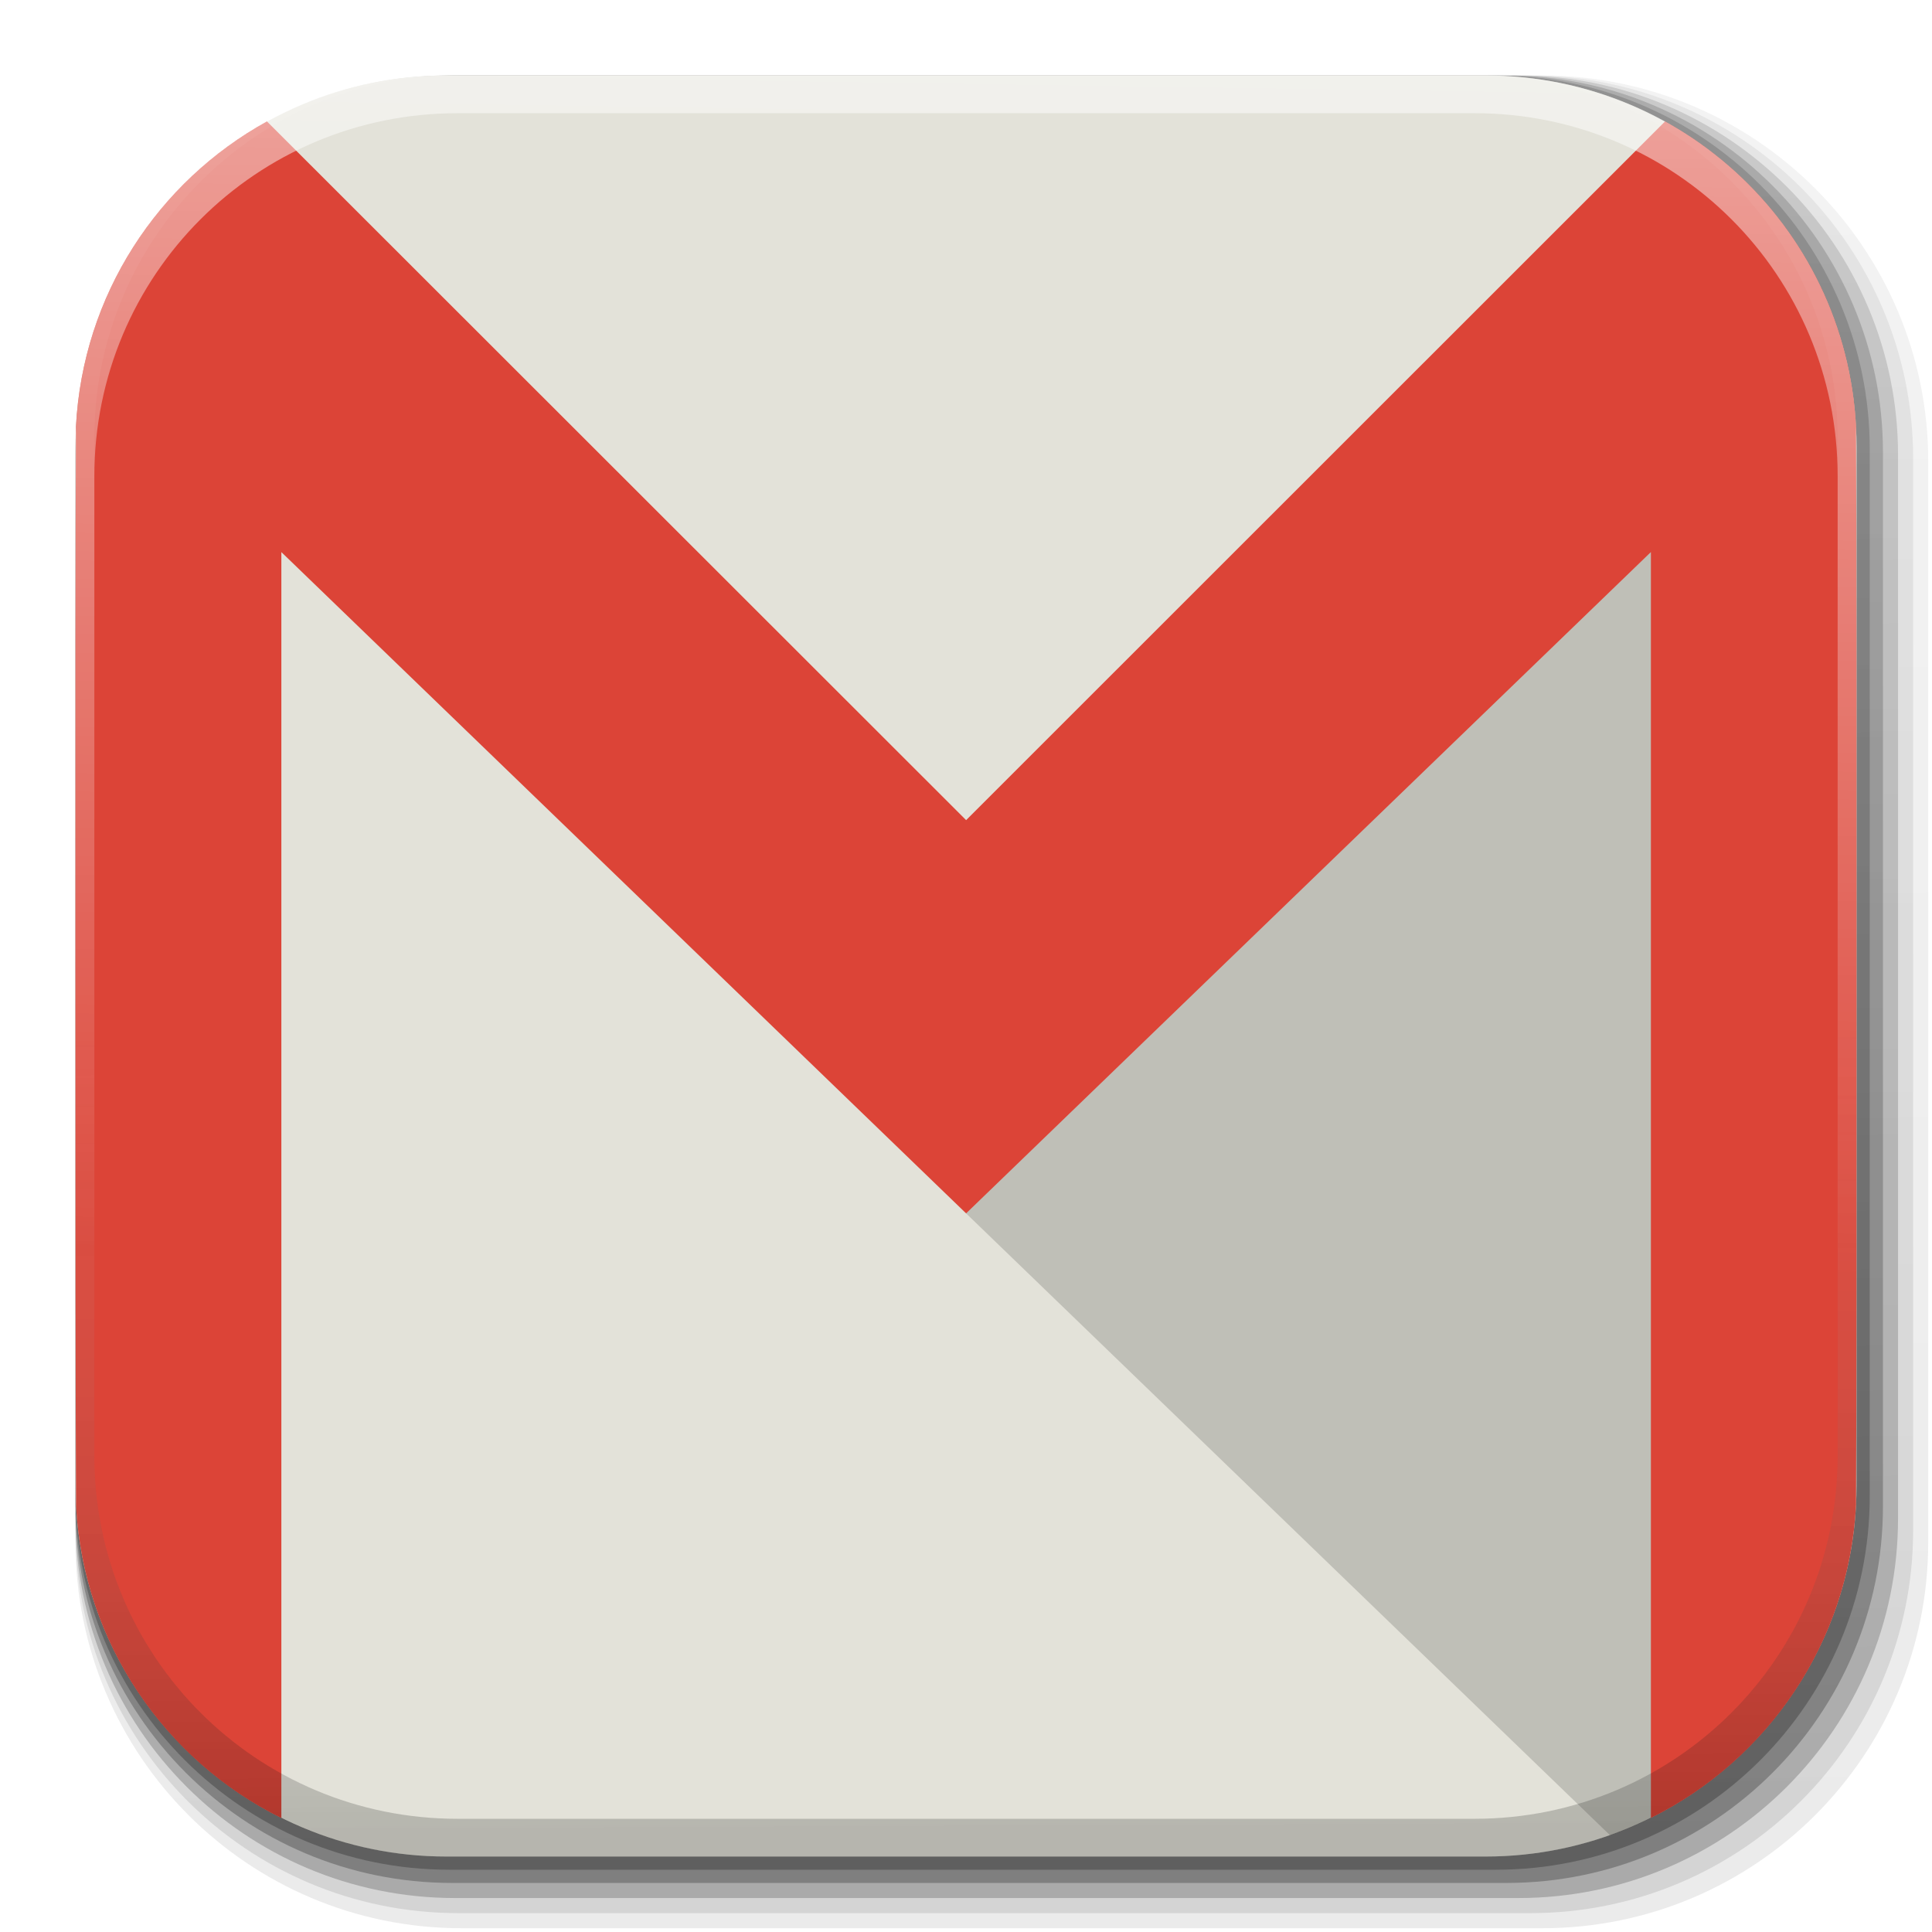
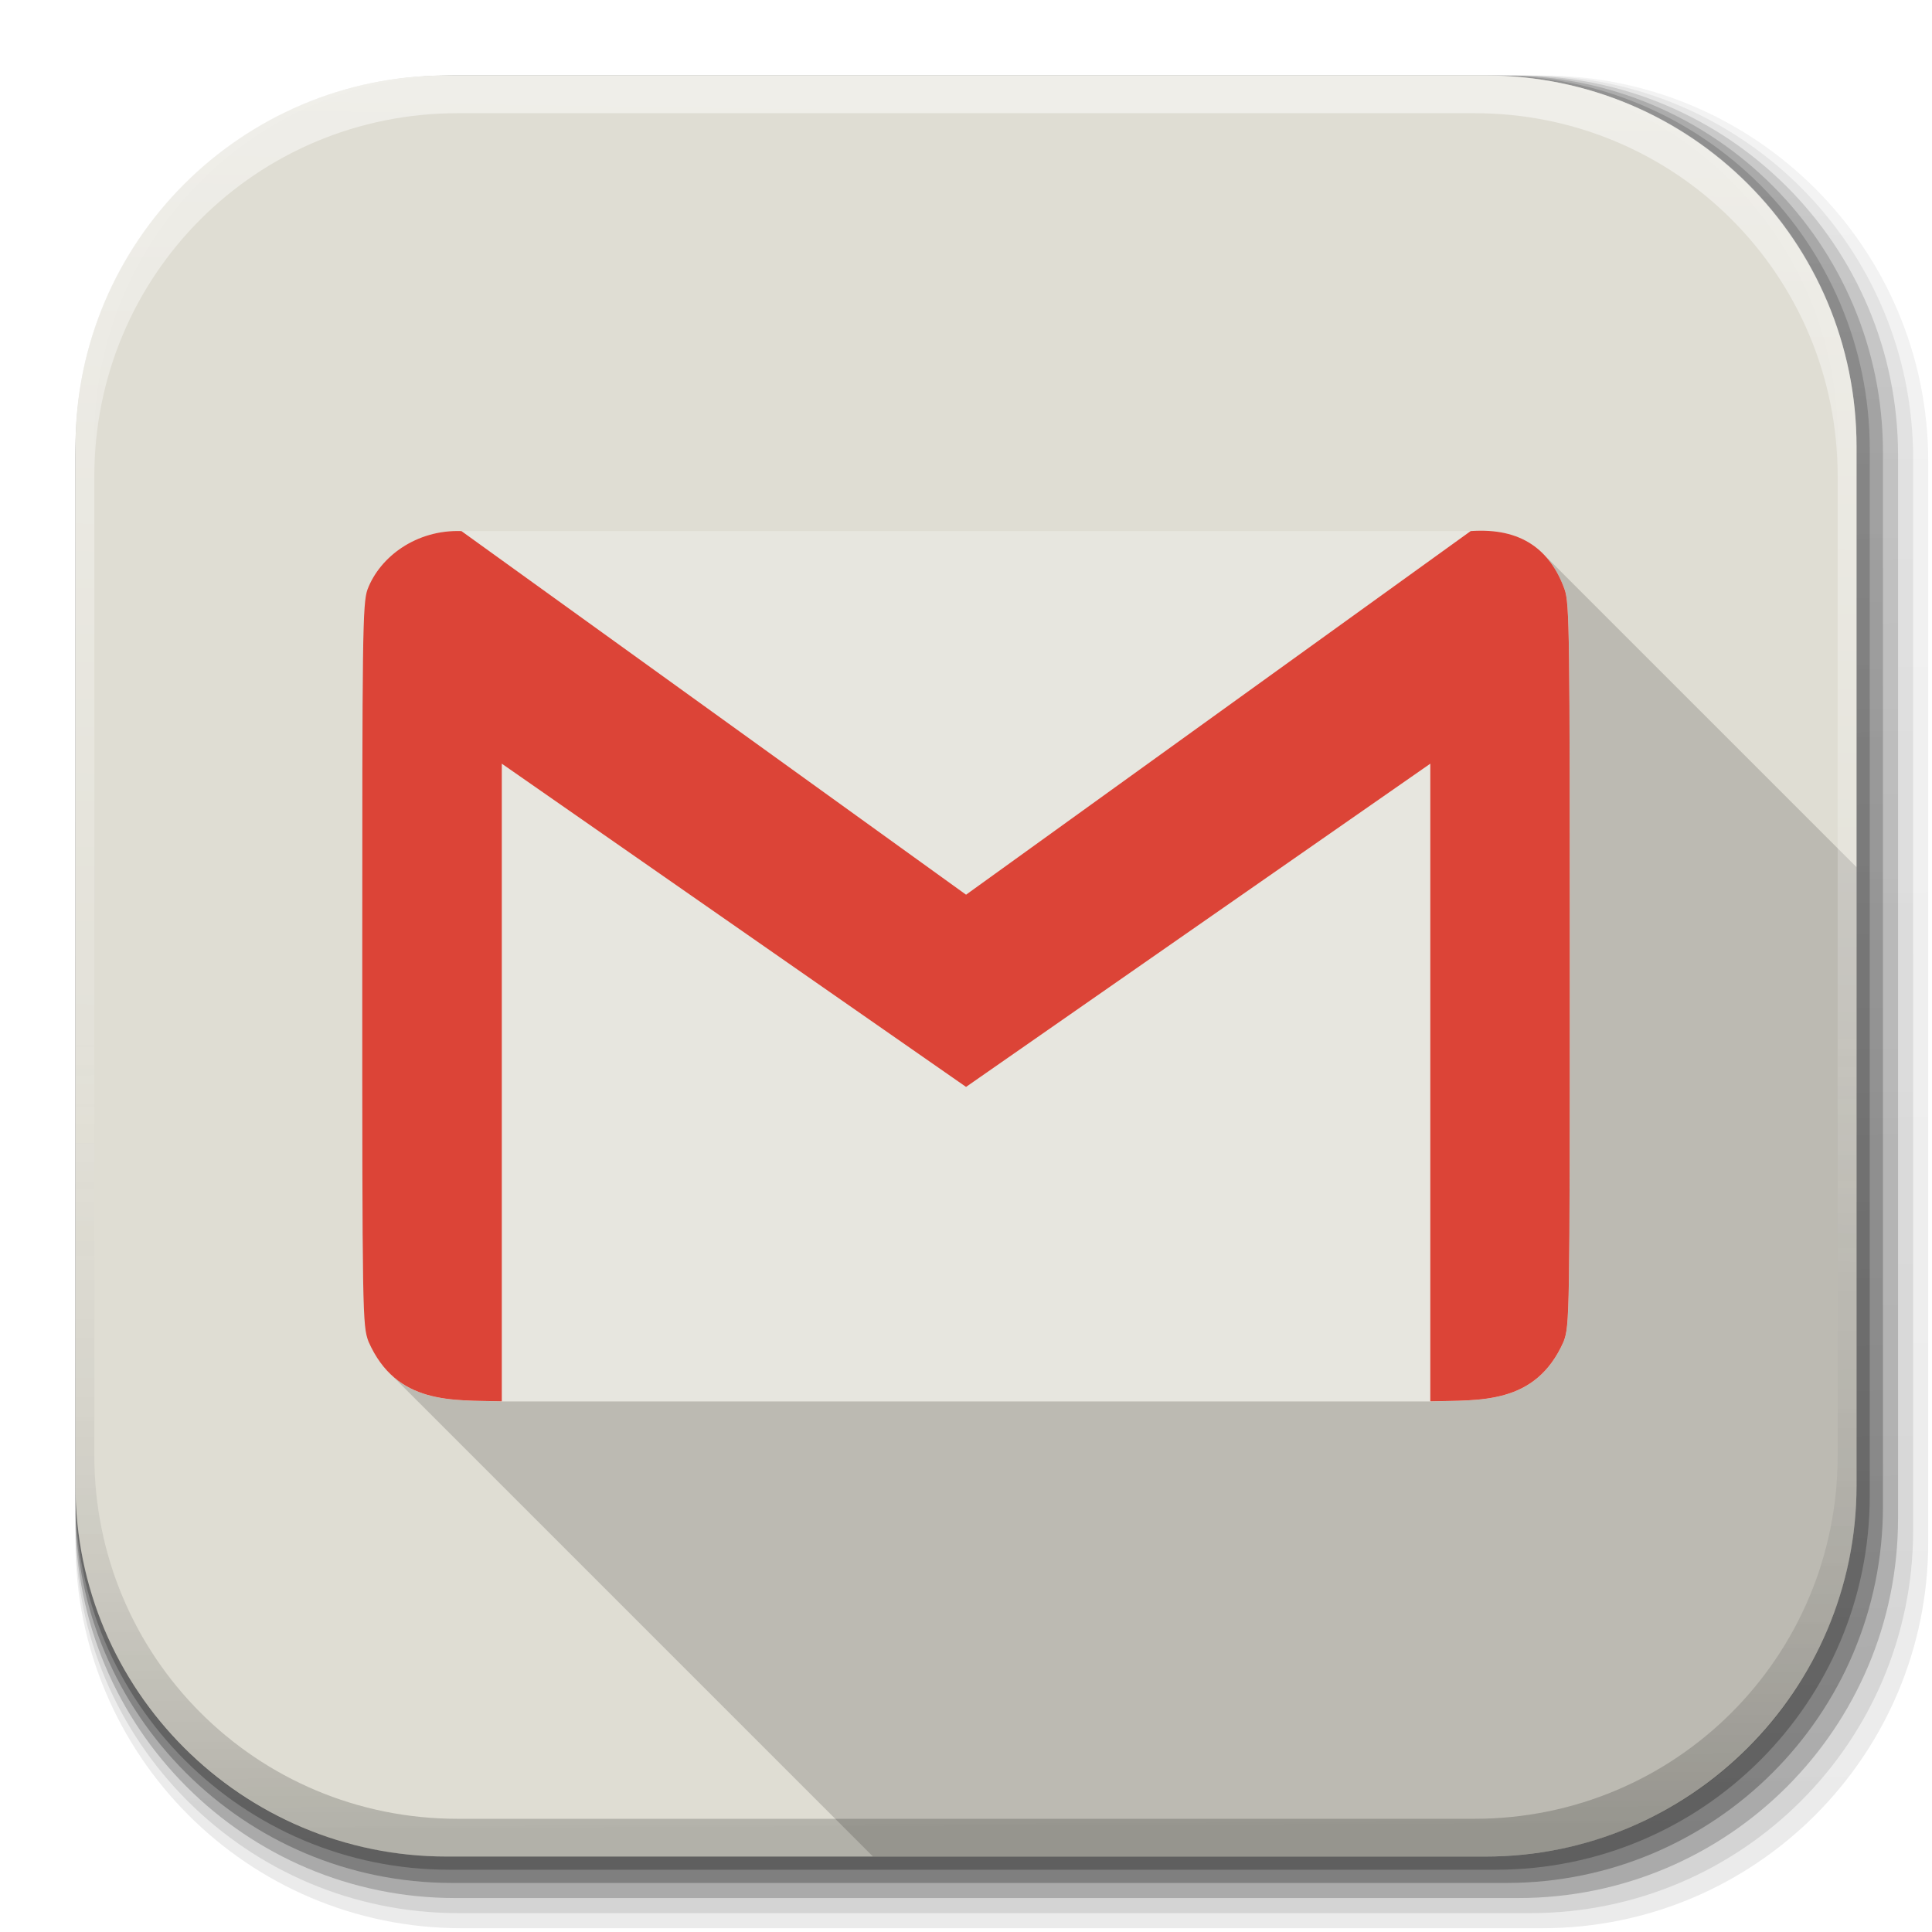
<svg xmlns="http://www.w3.org/2000/svg" xmlns:xlink="http://www.w3.org/1999/xlink" version="1.1" id="svg2" height="512" width="512">
  <defs id="defs4">
-     <linearGradient id="circle53_2_" gradientUnits="userSpaceOnUse" x1="-175.667" y1="582.198" x2="-175.667" y2="581.436" gradientTransform="matrix(82,0,0,-82,14489.971,47794.699)">
-       <stop offset="0" style="stop-color:#004f82;stop-opacity:1;" id="stop23" />
-       <stop offset="1" style="stop-color:#0079c8;stop-opacity:1;" id="stop25" />
+     <linearGradient gradientTransform="matrix(82,0,0,-82,14489.971,47794.699)" y2="581.436" x2="-175.667" y1="582.198" x1="-175.667" gradientUnits="userSpaceOnUse" id="circle53_2_">
+       <stop id="stop23" style="stop-color:#004f82;stop-opacity:1;" offset="0" />
+       <stop id="stop25" style="stop-color:#0079c8;stop-opacity:1;" offset="1" />
    </linearGradient>
-     <radialGradient xlink:href="#circle53_2_" id="radialGradient3015" gradientUnits="userSpaceOnUse" gradientTransform="matrix(1.000676,0.01270787,-0.0126993,1,3.084066,-3.253137)" cx="255.994" cy="256" fx="255.994" fy="256" r="216" />
-     <radialGradient xlink:href="#linearGradient3853" id="radialGradient21898" cx="255.994" cy="256" fx="255.994" fy="256" r="216" gradientUnits="userSpaceOnUse" />
-     <linearGradient id="linearGradient3853" gradientUnits="userSpaceOnUse" x1="64.478" y1="56.301" x2="78.466" y2="48.085">
-       <stop offset="0" style="stop-color:#dcdcdc;stop-opacity:1;" id="stop3857" />
-       <stop offset="1" style="stop-color:#dcdcdc;stop-opacity:1;" id="stop3859" />
+     <radialGradient r="216" fy="256" fx="255.994" cy="256" cx="255.994" gradientTransform="matrix(1.000676,0.01270787,-0.0126993,1,3.084066,-3.253137)" gradientUnits="userSpaceOnUse" id="radialGradient3015" xlink:href="#circle53_2_" />
+     <radialGradient gradientUnits="userSpaceOnUse" r="216" fy="256" fx="255.994" cy="256" cx="255.994" id="radialGradient21898" xlink:href="#linearGradient3853" />
+     <linearGradient y2="48.085" x2="78.466" y1="56.301" x1="64.478" gradientUnits="userSpaceOnUse" id="linearGradient3853">
+       <stop id="stop3857" style="stop-color:#dcdcdc;stop-opacity:1;" offset="0" />
+       <stop id="stop3859" style="stop-color:#dcdcdc;stop-opacity:1;" offset="1" />
    </linearGradient>
-     <radialGradient xlink:href="#linearGradient3853" id="radialGradient3015-3" gradientUnits="userSpaceOnUse" cx="255.994" cy="256" fx="255.994" fy="256" r="216" gradientTransform="translate(0.00614237,-5.600586e-6)" />
-     <linearGradient y2="20.626" x2="1006.808" y1="484.417" x1="1012.513" gradientTransform="matrix(1.03178,0,0,1.03178,-830.8641,592.6779)" gradientUnits="userSpaceOnUse" id="linearGradient4114-2" xlink:href="#ButtonShadow-0-1-1-5" />
-     <linearGradient gradientTransform="matrix(1.005865,0,0,0.994169,100,0)" gradientUnits="userSpaceOnUse" id="ButtonShadow-0-1-1-5" y2="7.017" x2="45.448" y1="92.54" x1="45.448">
-       <stop offset="0" style="stop-color:#000000;stop-opacity:1" id="stop3750-8-9-3-6" />
-       <stop offset="1" style="stop-color:#000000;stop-opacity:0.588" id="stop3752-5-6-4-2" />
+     <radialGradient gradientTransform="translate(0.00614237,-5.600586e-6)" r="216" fy="256" fx="255.994" cy="256" cx="255.994" gradientUnits="userSpaceOnUse" id="radialGradient3015-3" xlink:href="#linearGradient3853" />
+     <linearGradient xlink:href="#ButtonShadow-0-1-1-5" id="linearGradient4114-2" gradientUnits="userSpaceOnUse" gradientTransform="matrix(1.03178,0,0,1.03178,-830.8641,592.6779)" x1="1012.513" y1="484.417" x2="1006.808" y2="20.626" />
+     <linearGradient x1="45.448" y1="92.54" x2="45.448" y2="7.017" id="ButtonShadow-0-1-1-5" gradientUnits="userSpaceOnUse" gradientTransform="matrix(1.005865,0,0,0.994169,100,0)">
+       <stop id="stop3750-8-9-3-6" style="stop-color:#000000;stop-opacity:1" offset="0" />
+       <stop id="stop3752-5-6-4-2" style="stop-color:#000000;stop-opacity:0.588" offset="1" />
    </linearGradient>
-     <linearGradient y2="20.626" x2="1006.808" y1="484.417" x1="1012.513" gradientTransform="matrix(1.040254,0,0,1.040254,-837.9512,592.5182)" gradientUnits="userSpaceOnUse" id="linearGradient4112-2" xlink:href="#ButtonShadow-0-1-1-5" />
-     <linearGradient gradientTransform="matrix(1.005865,0,0,0.994169,100,0)" gradientUnits="userSpaceOnUse" id="linearGradient5292" y2="7.017" x2="45.448" y1="92.54" x1="45.448">
-       <stop offset="0" style="stop-color:#000000;stop-opacity:1" id="stop5294" />
-       <stop offset="1" style="stop-color:#000000;stop-opacity:0.588" id="stop5296" />
+     <linearGradient xlink:href="#ButtonShadow-0-1-1-5" id="linearGradient4112-2" gradientUnits="userSpaceOnUse" gradientTransform="matrix(1.040254,0,0,1.040254,-837.9512,592.5182)" x1="1012.513" y1="484.417" x2="1006.808" y2="20.626" />
+     <linearGradient x1="45.448" y1="92.54" x2="45.448" y2="7.017" id="linearGradient5292" gradientUnits="userSpaceOnUse" gradientTransform="matrix(1.005865,0,0,0.994169,100,0)">
+       <stop id="stop5294" style="stop-color:#000000;stop-opacity:1" offset="0" />
+       <stop id="stop5296" style="stop-color:#000000;stop-opacity:0.588" offset="1" />
    </linearGradient>
-     <linearGradient y2="20.626" x2="1006.808" y1="484.417" x1="1012.513" gradientTransform="matrix(1.023305,0,0,1.023305,-823.777,592.8376)" gradientUnits="userSpaceOnUse" id="linearGradient4110-6" xlink:href="#ButtonShadow-0-1-1-5" />
-     <linearGradient gradientTransform="matrix(1.005865,0,0,0.994169,100,0)" gradientUnits="userSpaceOnUse" id="linearGradient5299" y2="7.017" x2="45.448" y1="92.54" x1="45.448">
-       <stop offset="0" style="stop-color:#000000;stop-opacity:1" id="stop5301" />
-       <stop offset="1" style="stop-color:#000000;stop-opacity:0.588" id="stop5303" />
+     <linearGradient xlink:href="#ButtonShadow-0-1-1-5" id="linearGradient4110-6" gradientUnits="userSpaceOnUse" gradientTransform="matrix(1.023305,0,0,1.023305,-823.777,592.8376)" x1="1012.513" y1="484.417" x2="1006.808" y2="20.626" />
+     <linearGradient x1="45.448" y1="92.54" x2="45.448" y2="7.017" id="linearGradient5299" gradientUnits="userSpaceOnUse" gradientTransform="matrix(1.005865,0,0,0.994169,100,0)">
+       <stop id="stop5301" style="stop-color:#000000;stop-opacity:1" offset="0" />
+       <stop id="stop5303" style="stop-color:#000000;stop-opacity:0.588" offset="1" />
    </linearGradient>
-     <linearGradient y2="20.626" x2="1006.808" y1="484.417" x1="1012.513" gradientTransform="matrix(1.01483,0,0,1.01483,-816.69,592.9972)" gradientUnits="userSpaceOnUse" id="linearGradient4116-6" xlink:href="#ButtonShadow-0-1-1-5" />
-     <linearGradient gradientTransform="matrix(1.005865,0,0,0.994169,100,0)" gradientUnits="userSpaceOnUse" id="linearGradient5306" y2="7.017" x2="45.448" y1="92.54" x1="45.448">
-       <stop offset="0" style="stop-color:#000000;stop-opacity:1" id="stop5308" />
-       <stop offset="1" style="stop-color:#000000;stop-opacity:0.588" id="stop5310" />
+     <linearGradient xlink:href="#ButtonShadow-0-1-1-5" id="linearGradient4116-6" gradientUnits="userSpaceOnUse" gradientTransform="matrix(1.01483,0,0,1.01483,-816.69,592.9972)" x1="1012.513" y1="484.417" x2="1006.808" y2="20.626" />
+     <linearGradient x1="45.448" y1="92.54" x2="45.448" y2="7.017" id="linearGradient5306" gradientUnits="userSpaceOnUse" gradientTransform="matrix(1.005865,0,0,0.994169,100,0)">
+       <stop id="stop5308" style="stop-color:#000000;stop-opacity:1" offset="0" />
+       <stop id="stop5310" style="stop-color:#000000;stop-opacity:0.588" offset="1" />
    </linearGradient>
-     <linearGradient xlink:href="#ButtonShadow-0-1-1-5" id="linearGradient3372" gradientUnits="userSpaceOnUse" gradientTransform="matrix(1.007415,0,0,1.007415,-810.4888,593.1369)" x1="1012.513" y1="484.417" x2="1006.808" y2="20.626" />
-     <linearGradient gradientTransform="matrix(1.005865,0,0,0.994169,100,0)" gradientUnits="userSpaceOnUse" id="linearGradient5313" y2="7.017" x2="45.448" y1="92.54" x1="45.448">
-       <stop offset="0" style="stop-color:#000000;stop-opacity:1" id="stop5315" />
-       <stop offset="1" style="stop-color:#000000;stop-opacity:0.588" id="stop5317" />
+     <linearGradient y2="20.626" x2="1006.808" y1="484.417" x1="1012.513" gradientTransform="matrix(1.007415,0,0,1.007415,-810.4888,593.1369)" gradientUnits="userSpaceOnUse" id="linearGradient3372" xlink:href="#ButtonShadow-0-1-1-5" />
+     <linearGradient x1="45.448" y1="92.54" x2="45.448" y2="7.017" id="linearGradient5313" gradientUnits="userSpaceOnUse" gradientTransform="matrix(1.005865,0,0,0.994169,100,0)">
+       <stop id="stop5315" style="stop-color:#000000;stop-opacity:1" offset="0" />
+       <stop id="stop5317" style="stop-color:#000000;stop-opacity:0.588" offset="1" />
    </linearGradient>
-     <linearGradient y2="251.661" x2="1011.953" y1="476.26" x1="1016.104" gradientTransform="translate(-146.2203,369.0885)" gradientUnits="userSpaceOnUse" id="linearGradient4082" xlink:href="#linearGradient4487" />
+     <linearGradient xlink:href="#linearGradient4487" id="linearGradient4082" gradientUnits="userSpaceOnUse" gradientTransform="translate(-146.2203,369.0885)" x1="1016.104" y1="476.26" x2="1011.953" y2="251.661" />
    <linearGradient id="linearGradient4487">
-       <stop offset="0" style="stop-color:#000000;stop-opacity:1" id="stop4489" />
-       <stop offset="1" style="stop-color:#000000;stop-opacity:0" id="stop4491" />
+       <stop id="stop4489" style="stop-color:#000000;stop-opacity:1" offset="0" />
+       <stop id="stop4491" style="stop-color:#000000;stop-opacity:0" offset="1" />
    </linearGradient>
-     <linearGradient y2="363.738" x2="988.786" y1="51.512" x1="993.439" gradientTransform="translate(778.5998,-360.5596)" gradientUnits="userSpaceOnUse" id="linearGradient4084" xlink:href="#linearGradient3737" />
+     <linearGradient xlink:href="#linearGradient3737" id="linearGradient4084" gradientUnits="userSpaceOnUse" gradientTransform="translate(778.5998,-360.5596)" x1="993.439" y1="51.512" x2="988.786" y2="363.738" />
    <linearGradient id="linearGradient3737">
-       <stop offset="0" style="stop-color:#ffffff;stop-opacity:1" id="stop3739" />
-       <stop offset="1" style="stop-color:#ffffff;stop-opacity:0" id="stop3741" />
+       <stop id="stop3739" style="stop-color:#ffffff;stop-opacity:1" offset="0" />
+       <stop id="stop3741" style="stop-color:#ffffff;stop-opacity:0" offset="1" />
    </linearGradient>
-     <linearGradient y2="-55.941" x2="1763.69" y1="155.597" x1="1764.649" gradientUnits="userSpaceOnUse" id="linearGradient4086" xlink:href="#linearGradient4046" />
+     <linearGradient xlink:href="#linearGradient4046" id="linearGradient4086" gradientUnits="userSpaceOnUse" x1="1764.649" y1="155.597" x2="1763.69" y2="-55.941" />
    <linearGradient id="linearGradient4046">
-       <stop offset="0" style="stop-color:#000000;stop-opacity:1;" id="stop4048" />
-       <stop offset="1" style="stop-color:#ffffff;stop-opacity:0.2" id="stop4050" />
+       <stop id="stop4048" style="stop-color:#000000;stop-opacity:1;" offset="0" />
+       <stop id="stop4050" style="stop-color:#ffffff;stop-opacity:0.2" offset="1" />
    </linearGradient>
-     <linearGradient xlink:href="#ButtonShadow-0-1-1-5" id="linearGradient5342" gradientUnits="userSpaceOnUse" gradientTransform="matrix(1.007415,0,0,1.007415,-810.4888,593.1369)" x1="1012.513" y1="484.417" x2="1006.808" y2="20.626" />
+     <linearGradient y2="20.626" x2="1006.808" y1="484.417" x1="1012.513" gradientTransform="matrix(1.007415,0,0,1.007415,-810.4888,593.1369)" gradientUnits="userSpaceOnUse" id="linearGradient5342" xlink:href="#ButtonShadow-0-1-1-5" />
+     <linearGradient xlink:href="#ButtonShadow-0-1-1-5" id="linearGradient11655" gradientUnits="userSpaceOnUse" gradientTransform="matrix(1.03178,0,0,1.03178,-830.8641,592.6779)" x1="1012.513" y1="484.417" x2="1006.808" y2="20.626" />
+     <linearGradient xlink:href="#ButtonShadow-0-1-1-5" id="linearGradient11657" gradientUnits="userSpaceOnUse" gradientTransform="matrix(1.040254,0,0,1.040254,-837.9512,592.5182)" x1="1012.513" y1="484.417" x2="1006.808" y2="20.626" />
+     <linearGradient xlink:href="#ButtonShadow-0-1-1-5" id="linearGradient11659" gradientUnits="userSpaceOnUse" gradientTransform="matrix(1.023305,0,0,1.023305,-823.777,592.8376)" x1="1012.513" y1="484.417" x2="1006.808" y2="20.626" />
+     <linearGradient xlink:href="#ButtonShadow-0-1-1-5" id="linearGradient11661" gradientUnits="userSpaceOnUse" gradientTransform="matrix(1.01483,0,0,1.01483,-816.69,592.9972)" x1="1012.513" y1="484.417" x2="1006.808" y2="20.626" />
+     <linearGradient xlink:href="#ButtonShadow-0-1-1-5" id="linearGradient11663" gradientUnits="userSpaceOnUse" gradientTransform="matrix(1.007415,0,0,1.007415,-810.4888,593.1369)" x1="1012.513" y1="484.417" x2="1006.808" y2="20.626" />
+     <linearGradient xlink:href="#linearGradient3737" id="linearGradient11665" gradientUnits="userSpaceOnUse" gradientTransform="translate(778.5998,-360.5596)" x1="993.439" y1="51.512" x2="988.786" y2="363.738" />
+     <linearGradient xlink:href="#linearGradient4046" id="linearGradient11667" gradientUnits="userSpaceOnUse" x1="1764.649" y1="155.597" x2="1763.69" y2="-55.941" />
  </defs>
-   <g id="layer1" transform="translate(0,-540.3622)" />
+   <g transform="translate(0,-540.3622)" id="layer1" />
  <g id="g27124" />
-   <g transform="translate(-11.98507,-592.1172)" id="g4103">
-     <rect style="opacity:0.1;color:#000000;fill:url(#linearGradient4114-2);fill-opacity:1;fill-rule:nonzero;stroke:none;stroke-width:1.5;marker:none;visibility:visible;display:inline;overflow:visible;enable-background:accumulate" id="rect6187" width="487" height="487" x="31.985" y="612.117" ry="101.458" />
-     <rect ry="102.292" y="612.117" x="31.985" height="491" width="491" id="rect6191" style="opacity:0.08;color:#000000;fill:url(#linearGradient4112-2);fill-opacity:1;fill-rule:nonzero;stroke:none;stroke-width:1.5;marker:none;visibility:visible;display:inline;overflow:visible;enable-background:accumulate" />
-     <rect ry="100.625" y="612.117" x="31.985" height="483" width="483" id="rect6183" style="opacity:0.2;color:#000000;fill:url(#linearGradient4110-6);fill-opacity:1;fill-rule:nonzero;stroke:none;stroke-width:1.5;marker:none;visibility:visible;display:inline;overflow:visible;enable-background:accumulate" />
-     <rect style="opacity:0.25;color:#000000;fill:url(#linearGradient4116-6);fill-opacity:1;fill-rule:nonzero;stroke:none;stroke-width:1.5;marker:none;visibility:visible;display:inline;overflow:visible;enable-background:accumulate" id="rect6179" width="479" height="479" x="31.985" y="612.117" ry="99.792" />
-     <rect ry="99.062" y="612.117" x="31.985" height="475.5" width="475.5" id="rect5574" style="opacity:0.25;color:#000000;fill:url(#linearGradient5342);fill-opacity:1;fill-rule:nonzero;stroke:none;stroke-width:1.5;marker:none;visibility:visible;display:inline;overflow:visible;enable-background:accumulate" />
-   </g>
-   <g id="g3887">
-     <rect style="color:#000000;fill:#e3e2d9;fill-opacity:1;fill-rule:nonzero;stroke:none;stroke-width:1.5;marker:none;visibility:visible;display:inline;overflow:visible;enable-background:accumulate" id="rect3870" width="472" height="472" x="20" y="20" ry="98.333" />
-     <g id="g3882">
-       <path style="fill:#dc4437;fill-opacity:1" d="M 70.75 32.188 C 41.868 48.113 21.941 78.121 20.125 113.094 C 20.122 113.146 20.128 113.198 20.125 113.25 C 19.999 142.887 20 187.311 20 255.406 C 20 325.275 20.025 369.856 20.156 399.156 C 22.138 435.533 43.712 466.524 74.562 481.812 L 74.562 146.312 L 256.031 321.562 L 437.5 146.312 L 437.5 481.781 C 468.433 466.425 490.035 435.279 491.875 398.75 C 491.879 398.677 491.872 398.604 491.875 398.531 C 491.998 369.22 492 324.85 492 255.406 C 492 187.311 491.995 142.887 491.875 113.25 C 491.872 113.198 491.878 113.146 491.875 113.094 C 490.059 78.121 470.132 48.113 441.25 32.188 L 256.031 217.344 L 70.75 32.188 z " id="path2989" />
-       <path style="fill:#000000;fill-opacity:0.157" d="M 437.5,146.312 256.031,321.562 426.688,486.375 c 3.715,-1.316 7.321,-2.86 10.812,-4.594 z m 0,335.469 z" id="path3862" />
+   <g id="g11688">
+     <g transform="translate(-11.98507,-592.1172)" id="g4103">
+       <rect style="opacity:0.1;color:#000000;fill:url(#linearGradient11655);fill-opacity:1;fill-rule:nonzero;stroke:none;stroke-width:1.5;marker:none;visibility:visible;display:inline;overflow:visible;enable-background:accumulate" id="rect6187" width="487" height="487" x="31.985" y="612.117" ry="101.458" />
+       <rect ry="102.292" y="612.117" x="31.985" height="491" width="491" id="rect6191" style="opacity:0.08;color:#000000;fill:url(#linearGradient11657);fill-opacity:1;fill-rule:nonzero;stroke:none;stroke-width:1.5;marker:none;visibility:visible;display:inline;overflow:visible;enable-background:accumulate" />
+       <rect ry="100.625" y="612.117" x="31.985" height="483" width="483" id="rect6183" style="opacity:0.2;color:#000000;fill:url(#linearGradient11659);fill-opacity:1;fill-rule:nonzero;stroke:none;stroke-width:1.5;marker:none;visibility:visible;display:inline;overflow:visible;enable-background:accumulate" />
+       <rect style="opacity:0.25;color:#000000;fill:url(#linearGradient11661);fill-opacity:1;fill-rule:nonzero;stroke:none;stroke-width:1.5;marker:none;visibility:visible;display:inline;overflow:visible;enable-background:accumulate" id="rect6179" width="479" height="479" x="31.985" y="612.117" ry="99.792" />
+       <rect ry="99.062" y="612.117" x="31.985" height="475.5" width="475.5" id="rect5574" style="opacity:0.25;color:#000000;fill:url(#linearGradient11663);fill-opacity:1;fill-rule:nonzero;stroke:none;stroke-width:1.5;marker:none;visibility:visible;display:inline;overflow:visible;enable-background:accumulate" />
+     </g>
+     <g id="g11604">
+       <g id="g11626">
+         <rect style="color:#000000;fill:#dfddd3;fill-opacity:1;fill-rule:nonzero;stroke:none;stroke-width:1.5;marker:none;visibility:visible;display:inline;overflow:visible;enable-background:accumulate" id="rect4121" width="472" height="472" x="20" y="20" ry="98.333" />
+         <g id="g11619">
+           <path style="fill:#000000;fill-opacity:0.157" d="m 392.219,140.625 c -0.798,0.006 -1.626,0.066 -2.469,0.125 0.843,-0.059 1.671,-0.119 2.469,-0.125 z m 8.531,1.188 c 0.552,0.173 1.073,0.384 1.594,0.594 -0.518,-0.211 -1.044,-0.419 -1.594,-0.594 z m 13.875,14.375 c 1.341,3.71 1.375,12.398 1.375,99.531 0,93.098 -0.019,95.555 -1.625,99.844 -7.467,16.893 -22.458,15.446 -35.344,15.812 l -246.062,0 C 123.096,371.094 112.007,371.869 104,364.656 l 127.32,127.32 162.312,0 C 448.133,492 492,448.133 492,393.656 l 0,-163.844 -82.406,-82.406 c 0.466,0.241 4.316,6.845 5.031,8.781 z M 104,364.656 c -1e-5,-10e-6 0,-3e-5 0,-5e-5 z m -4.594,-5.719 c 0.352,0.59 0.719,1.154 1.094,1.688 -0.378,-0.542 -0.739,-1.088 -1.094,-1.688 z" id="path3888" />
+           <g id="g11615">
+             <path id="path2984" d="M 97.403,156.174 C 96.06,159.884 96,168.578 96,255.711 c 0,93.098 0.058,95.56 1.663,99.849 7.467,16.893 22.433,15.435 35.319,15.801 l 246.062,0 c 12.886,-0.367 27.852,1.092 35.319,-15.801 1.606,-4.289 1.637,-6.751 1.637,-99.849 0,-87.133 -0.036,-95.827 -1.377,-99.537 -3.77,-10.411 -11.383,-16.383 -24.871,-15.437 l -267.477,0 c -11.975,-0.415 -21.584,6.818 -24.871,15.437 z" style="fill:#e7e6df;fill-opacity:1" />
+             <path style="fill:#dc4437;fill-opacity:1" d="M 97.403,156.174 C 96.06,159.884 96,168.578 96,255.711 c 0,93.098 0.058,95.56 1.663,99.849 7.467,16.893 22.433,15.435 35.319,15.801 l 0,-168.979 123.031,85.659 123.031,-85.659 0,168.979 c 12.886,-0.367 27.852,1.092 35.319,-15.801 1.606,-4.289 1.637,-6.751 1.637,-99.849 0,-87.133 -0.036,-95.827 -1.377,-99.537 -3.77,-10.411 -11.383,-16.383 -24.871,-15.437 l -133.738,96.366 -133.738,-96.366 c -11.975,-0.415 -21.584,6.818 -24.871,15.437 z" id="path15234" />
+           </g>
+         </g>
+       </g>
+     </g>
+     <g transform="translate(-605.5193,-353.9683)" id="g4076">
+       <g id="g4038" transform="translate(-926.6676,684.3845)">
+         <path id="rect6809-2" d="m 1650.499,-310.416 c -54.477,0 -98.312,43.836 -98.312,98.312 l 0,275.344 c 0,54.477 43.836,98.344 98.312,98.344 l 2.938,0 c -53.322,0 -96.25,-42.928 -96.25,-96.25 l 0,-269.5 c 0,-53.322 42.928,-96.25 96.25,-96.25 l 269.5,0 c 53.322,0 96.25,42.928 96.25,96.25 l 0,269.5 c 0,53.323 -42.928,96.25 -96.25,96.25 l 2.906,0 c 54.477,0 98.344,-43.867 98.344,-98.344 l 0,-275.344 c 0,-54.477 -43.867,-98.312 -98.344,-98.312 l -275.344,0 z" style="opacity:0.5;color:#000000;fill:url(#linearGradient11665);fill-opacity:1;fill-rule:nonzero;stroke:none;stroke-width:1.5;marker:none;visibility:visible;display:inline;overflow:visible;enable-background:accumulate" />
+         <path style="opacity:0.2;color:#000000;fill:url(#linearGradient11667);fill-opacity:1;fill-rule:nonzero;stroke:none;stroke-width:1.5;marker:none;visibility:visible;display:inline;overflow:visible;enable-background:accumulate" d="m 1650.499,161.584 c -54.477,0 -98.312,-43.836 -98.312,-98.313 l 0,-275.344 c 0,-54.477 43.836,-98.344 98.312,-98.344 l 2.938,0 c -53.322,0 -96.25,42.928 -96.25,96.25 l 0,269.5 c 0,53.323 42.928,96.25 96.25,96.25 l 269.5,0 c 53.322,0 96.25,-42.928 96.25,-96.25 l 0,-269.5 c 0,-53.322 -42.928,-96.25 -96.25,-96.25 l 2.906,0 c 54.477,0 98.344,43.867 98.344,98.344 l 0,275.344 c 0,54.477 -43.867,98.313 -98.344,98.313 l -275.344,0 z" id="path3981" />
+       </g>
    </g>
  </g>
-   <g transform="translate(-605.5193,-353.9683)" id="g4076">
-     <g id="g4038" transform="translate(-926.6676,684.3845)">
-       <path id="rect6809-2" d="m 1650.499,-310.416 c -54.477,0 -98.312,43.836 -98.312,98.312 l 0,275.344 c 0,54.477 43.836,98.344 98.312,98.344 l 2.938,0 c -53.322,0 -96.25,-42.928 -96.25,-96.25 l 0,-269.5 c 0,-53.322 42.928,-96.25 96.25,-96.25 l 269.5,0 c 53.322,0 96.25,42.928 96.25,96.25 l 0,269.5 c 0,53.323 -42.928,96.25 -96.25,96.25 l 2.906,0 c 54.477,0 98.344,-43.867 98.344,-98.344 l 0,-275.344 c 0,-54.477 -43.867,-98.312 -98.344,-98.312 l -275.344,0 z" style="opacity:0.5;color:#000000;fill:url(#linearGradient4084);fill-opacity:1;fill-rule:nonzero;stroke:none;stroke-width:1.5;marker:none;visibility:visible;display:inline;overflow:visible;enable-background:accumulate" />
-       <path style="opacity:0.2;color:#000000;fill:url(#linearGradient4086);fill-opacity:1;fill-rule:nonzero;stroke:none;stroke-width:1.5;marker:none;visibility:visible;display:inline;overflow:visible;enable-background:accumulate" d="m 1650.499,161.584 c -54.477,0 -98.312,-43.836 -98.312,-98.313 l 0,-275.344 c 0,-54.477 43.836,-98.344 98.312,-98.344 l 2.938,0 c -53.322,0 -96.25,42.928 -96.25,96.25 l 0,269.5 c 0,53.323 42.928,96.25 96.25,96.25 l 269.5,0 c 53.322,0 96.25,-42.928 96.25,-96.25 l 0,-269.5 c 0,-53.322 -42.928,-96.25 -96.25,-96.25 l 2.906,0 c 54.477,0 98.344,43.867 98.344,98.344 l 0,275.344 c 0,54.477 -43.867,98.313 -98.344,98.313 l -275.344,0 z" id="path3981" />
-     </g>
-   </g>
-   <g id="g15255" />
-   <g transform="matrix(1.072727,0,0,1,-84.09665,-516.5159)" id="g3754">
-     <path style="fill:#dc4437;fill-opacity:1" d="m 111.992,178.68 c -1.847,5.101 -1.93,17.055 -1.93,136.863 0,128.01 0.08,131.395 2.287,137.292 10.267,23.228 30.846,21.223 48.563,21.727 l 0,-232.346 169.168,117.781 169.167,-117.781 0,232.346 c 17.718,-0.504 38.296,1.501 48.563,-21.727 2.208,-5.897 2.251,-9.283 2.251,-137.292 0,-119.808 -0.05,-131.763 -1.894,-136.863 -5.183,-14.315 -15.651,-22.527 -34.198,-21.226 L 330.08,289.958 146.19,157.454 c -16.466,-0.57 -29.678,9.374 -34.198,21.226 z" id="path2989-3" />
-   </g>
-   <g id="g3855">
-     <g id="g3859" />
-   </g>
-   <g id="g3872">
-     <g id="g3876" />
-   </g>
</svg>
